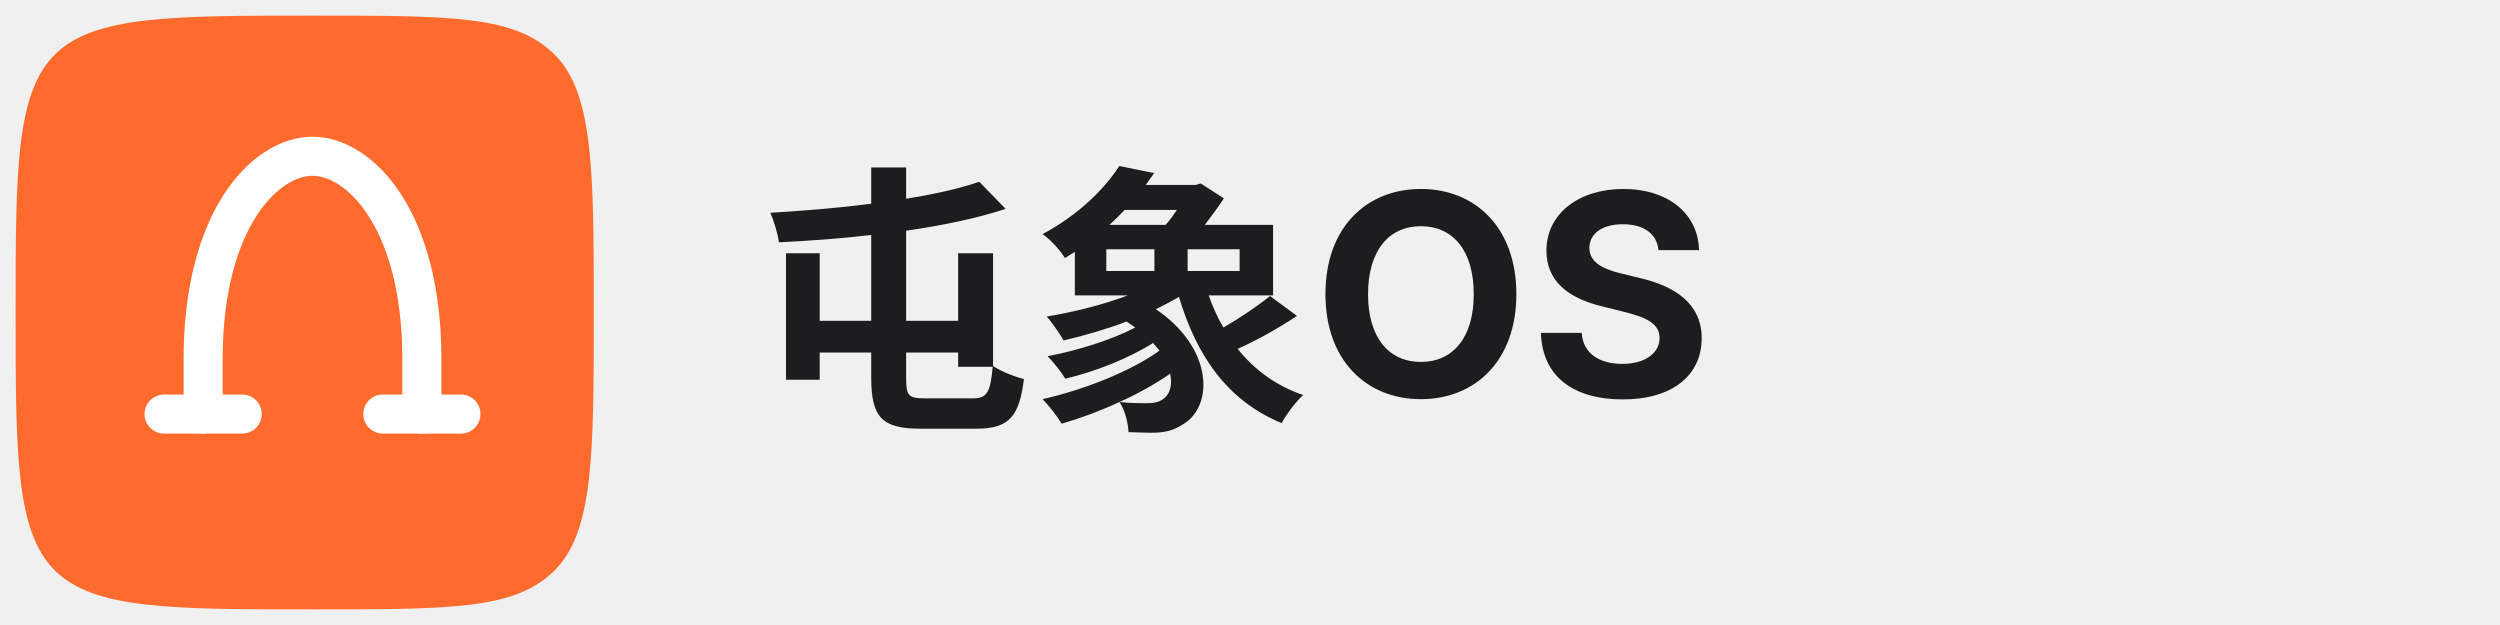
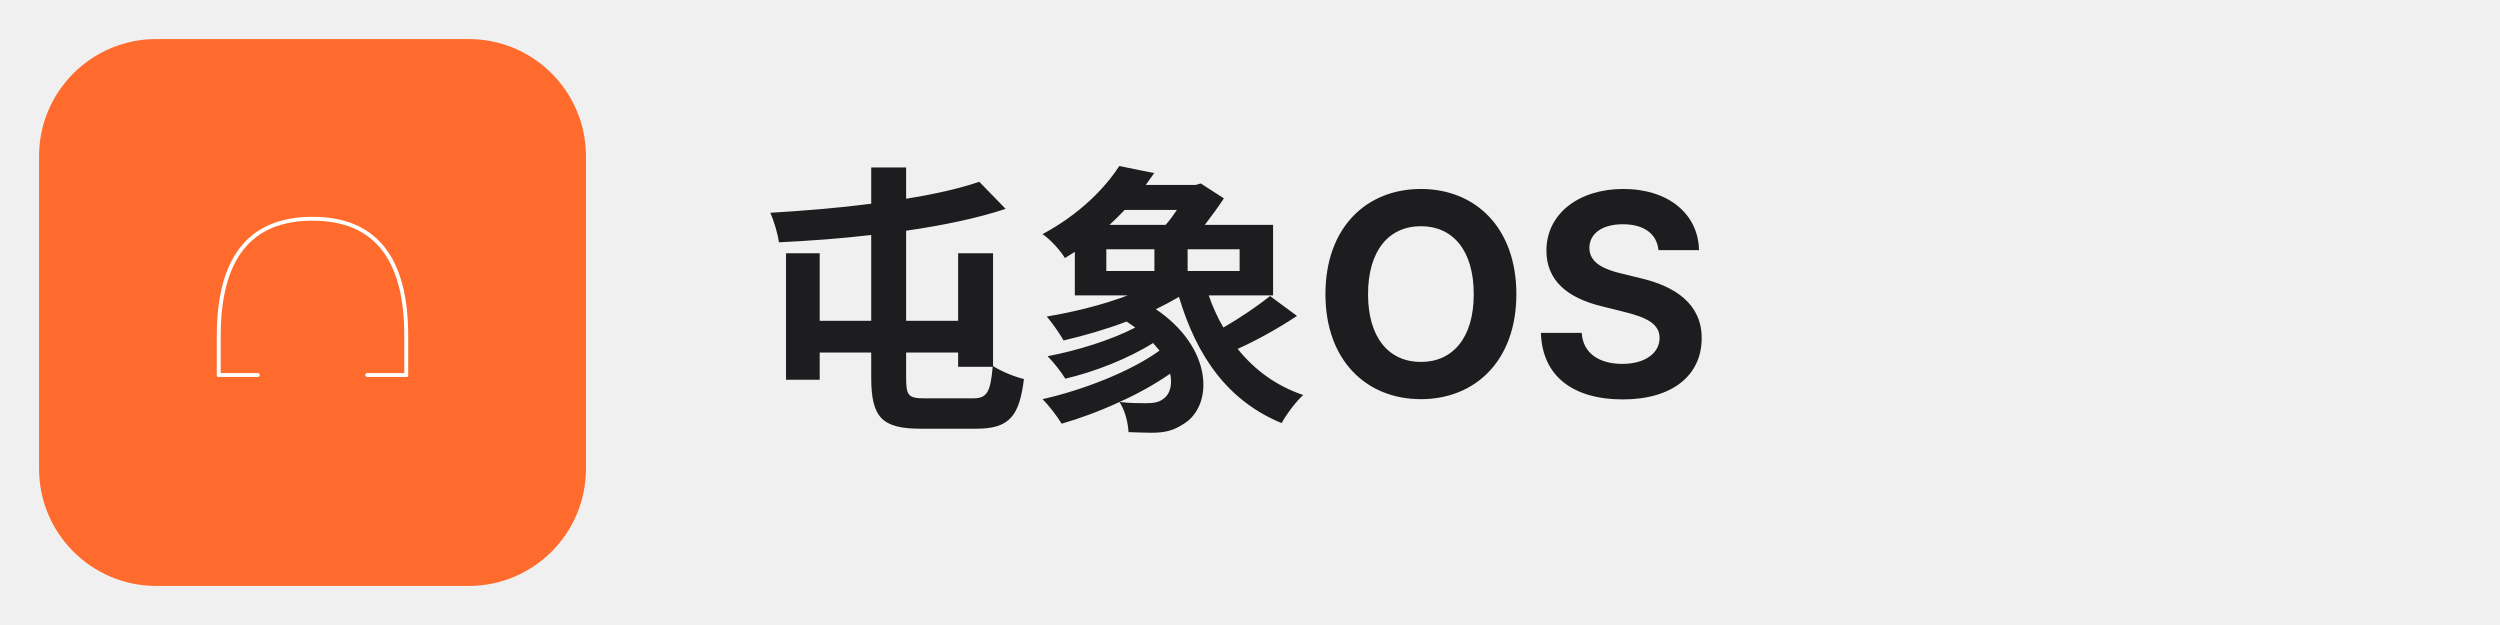
- <svg xmlns="http://www.w3.org/2000/svg" viewBox="0 0 320 80" width="320" height="80">
+ <svg xmlns="http://www.w3.org/2000/svg" width="320" height="80" viewBox="0 0 320 80">
  <g transform="translate(0, 0)">
-     <path d="M40,2 C58,2 66,2 71,7 C76,12 76,22 76,40 C76,58 76,68 71,73 C66,78 58,78 40,78 C22,78 12,78 7,73 C2,68 2,58 2,40 C2,22 2,12 7,7 C12,2 22,2 40,2 Z" fill="#FF6B2C" />
-     <g transform="translate(40, 38)" fill="none" stroke="white" stroke-width="5" stroke-linecap="round" stroke-linejoin="round">
-       <path d="M-14,15 L-14,8 C-14,-10 -6,-18 0,-18 C6,-18 14,-10 14,8 L14,15" />
-       <line x1="-19" y1="15" x2="-9" y2="15" />
-       <line x1="9" y1="15" x2="19" y2="15" />
+     <rect fill="#FF6B2C" x="5" y="5" width="70" height="70" rx="15" ry="15" />
+     <g fill="none" stroke="#FFFFFF" stroke-width="4" stroke-linecap="round" stroke-linejoin="round" transform="translate(40, 40) scale(0.125) translate(-256, -256)">
+       <path d="M 160 320 L 160 280 Q 160 160 256 160 Q 352 160 352 280 L 352 320" />
+       <path d="M 160 320 L 200 320" />
+       <path d="M 312 320 L 352 320" />
    </g>
  </g>
  <text x="96" y="52" font-family="'Noto Sans SC', 'PingFang SC', 'SF Pro Display', sans-serif" font-weight="700" font-size="36" fill="#1D1D1F">屯象OS</text>
</svg>
